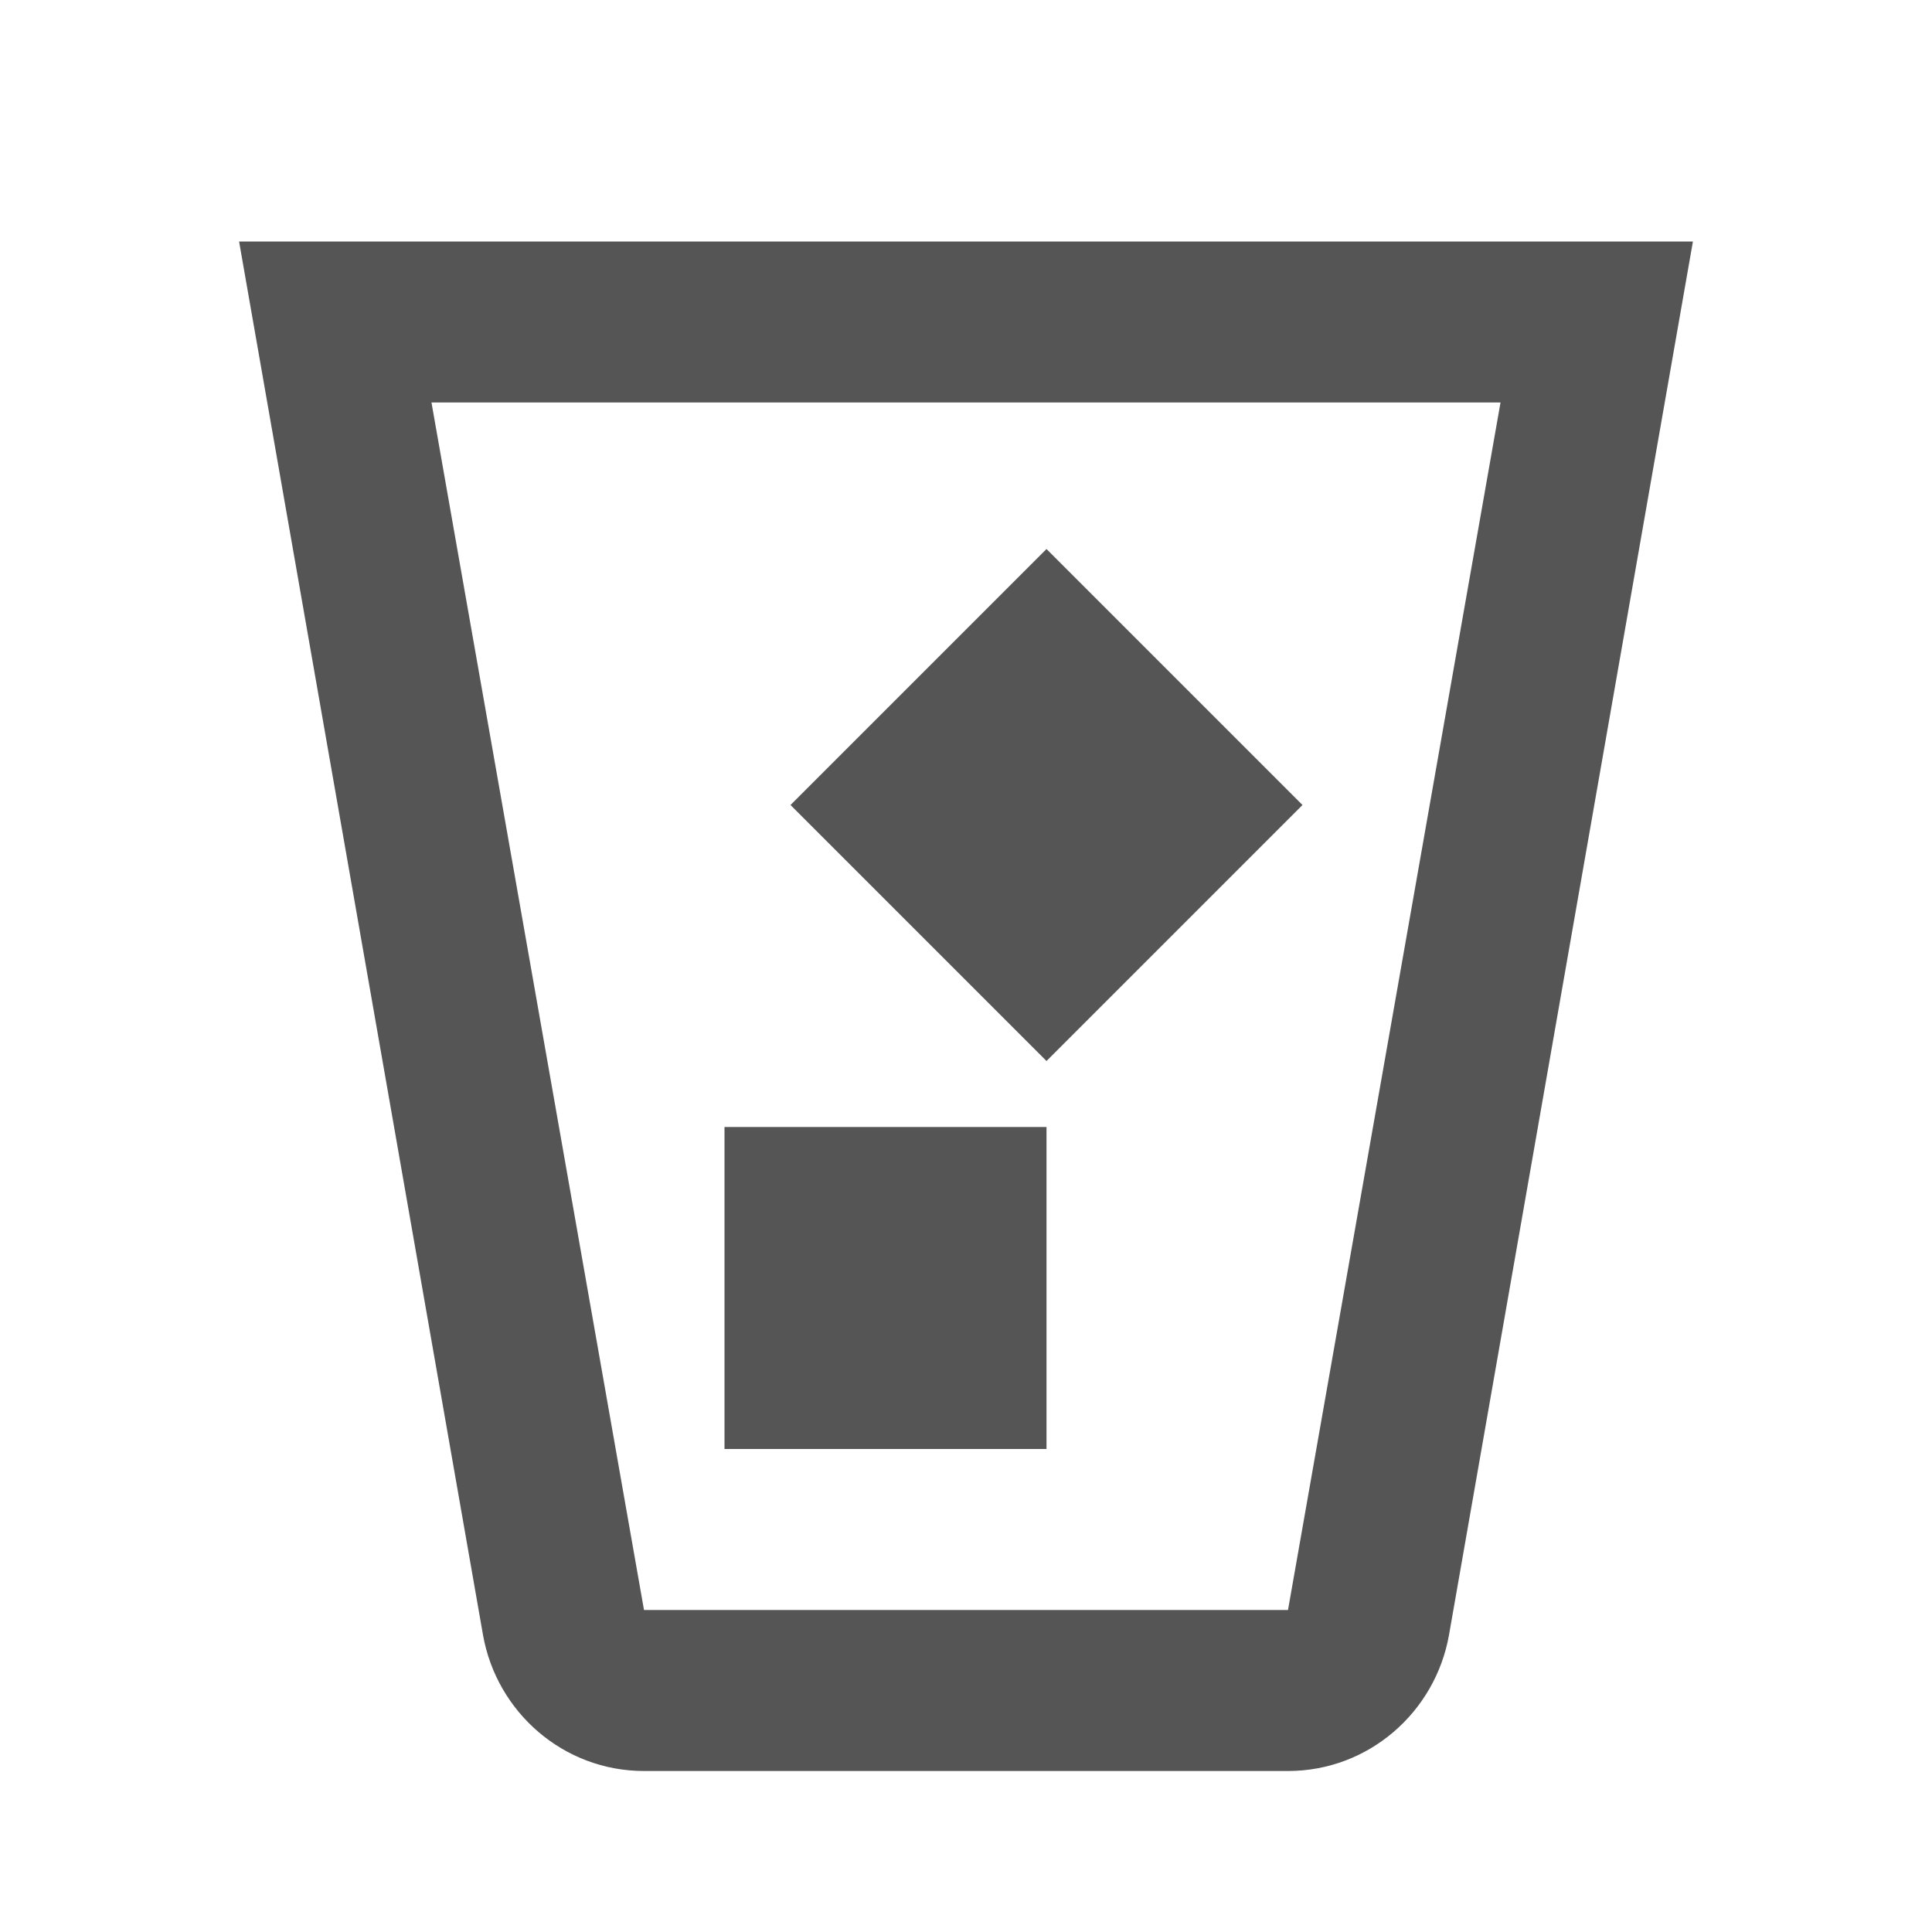
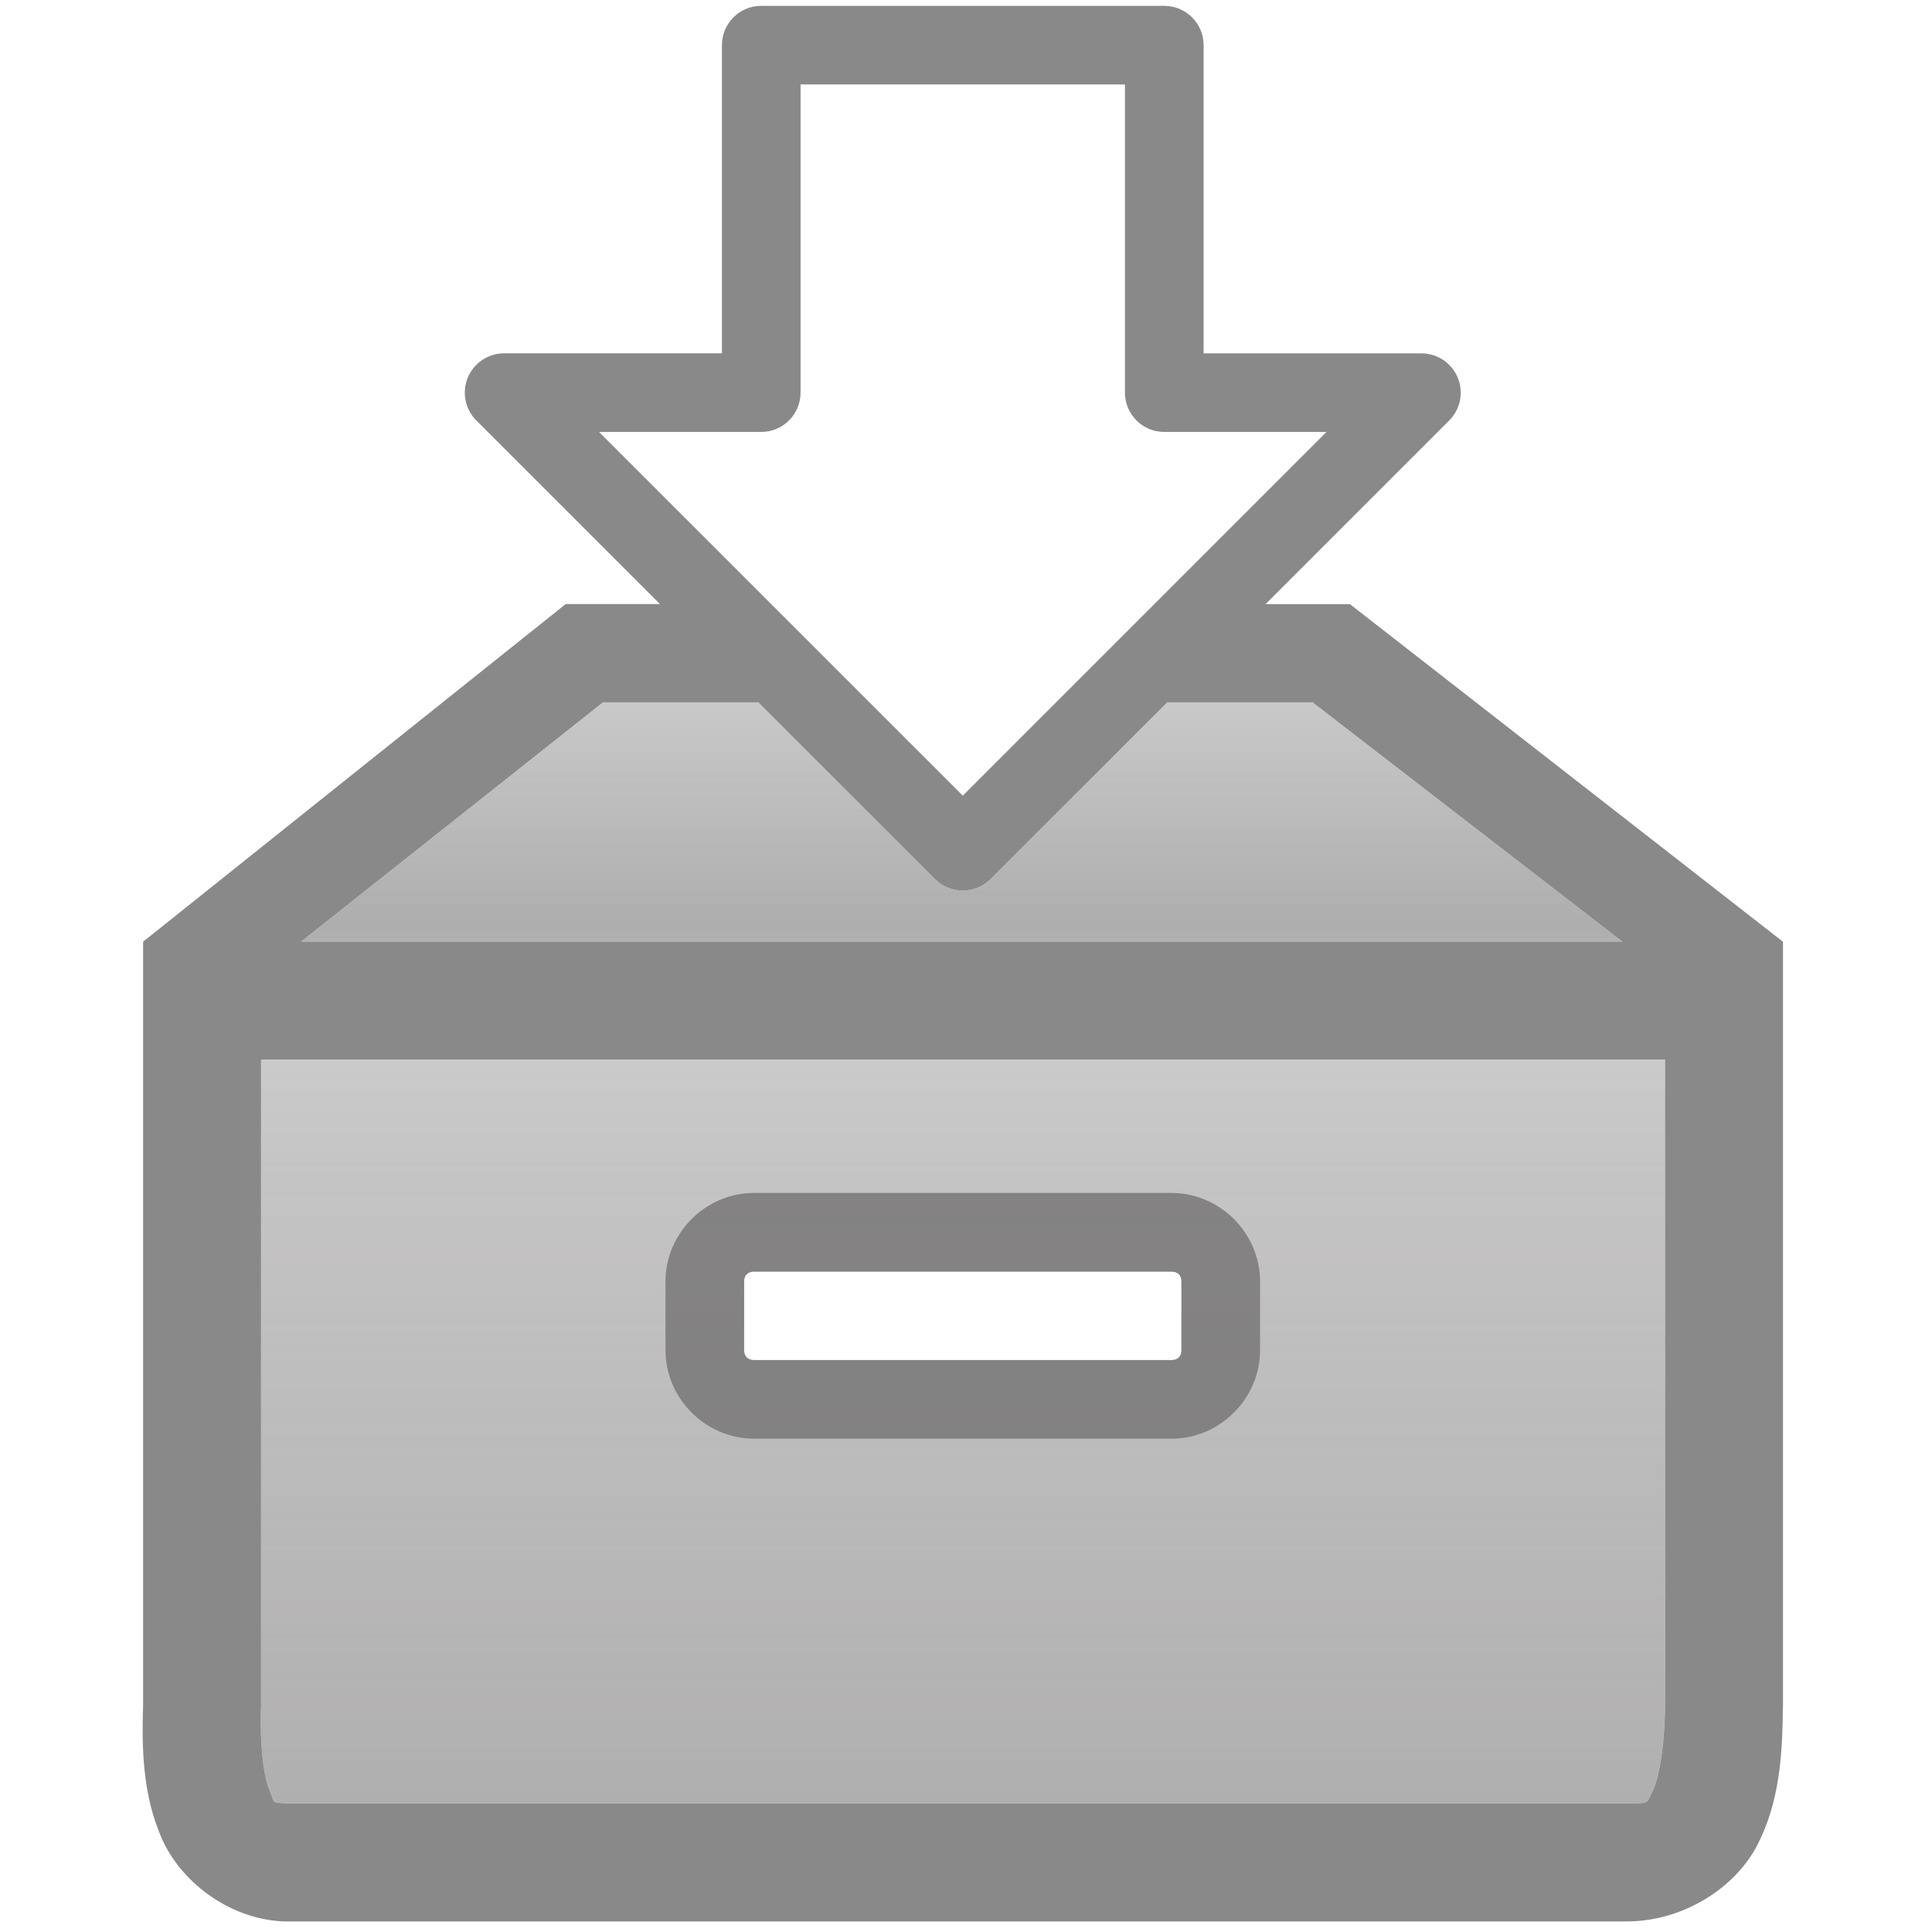
- <svg xmlns="http://www.w3.org/2000/svg" version="1.1" width="24" height="24" viewBox="0 0 24 24" id="svg5638">
-   <defs id="defs5644" />
-   <path d="M21.03,3L18,20.31C17.83,21.27 17,22 16,22H8C7,22 6.17,21.27 6,20.31L2.97,3H21.03M5.36,5L8,20H16L18.64,5H5.36M9,18V14H13V18H9M13,13.18L9.82,10L13,6.82L16.18,10L13,13.18Z" id="path5640" style="fill:#555555" />
+ <svg xmlns="http://www.w3.org/2000/svg" xmlns:xlink="http://www.w3.org/1999/xlink" id="svg7384" version="1.1" height="36" width="36">
+   <defs id="defs7386">
+     <linearGradient id="linearGradient4257">
+       <stop style="stop-color:#7c7a7a;stop-opacity:0.532" offset="0" id="stop4259" />
+       <stop id="stop4267" offset="0.256" style="stop-color:#7c7a7a;stop-opacity:1" />
+       <stop style="stop-color:#7c7a7a;stop-opacity:0.647;" offset="0.365" id="stop4269" />
+       <stop id="stop4271" offset="0.444" style="stop-color:#7c7a7a;stop-opacity:0.714;" />
+       <stop style="stop-color:#7c7a7a;stop-opacity:1" offset="1" id="stop4261" />
+     </linearGradient>
+     <linearGradient xlink:href="#linearGradient4257" id="linearGradient4263" x1="-116.625" y1="-9.25" x2="-116.625" y2="22.25" gradientUnits="userSpaceOnUse" gradientTransform="matrix(0.6734994,0,0,0.6734994,97.03999,18.84656)" />
+   </defs>
+   <g transform="translate(-442,-156)" id="layer9" style="display:inline" />
+   <g transform="translate(-442,-156)" id="layer10" />
+   <g transform="translate(-442,-156)" id="layer11" />
+   <g transform="translate(-442,-156)" id="layer12" />
+   <g transform="translate(-442,-156)" id="layer13">
+     <g id="g4286" transform="matrix(0.7324997,0,0,0.7324997,222.0478,59.83899)">
+       <path id="path4235" transform="translate(442,156)" d="m -122.359,-24.574 a 1,1 0 0 0 -1,1 l 0,7.84 -5.541,0 a 1,1 0 0 0 -0.707,1.707 l 4.672,4.672 -2.4,0 -10.748,8.588 0,19.393 c -0.039,1.152 -0.008,2.293 0.461,3.389 0.469,1.096 1.687,2.07 3.086,2.139 l 0.037,0.002 34.156,0 c 1.442,-10e-4 2.773,-0.858 3.334,-1.965 0.561,-1.107 0.627,-2.282 0.639,-3.5 l 0.002,-0.006 0,-0.008 0,-19.443 -11.016,-8.588 -2.146,0 4.672,-4.672 a 1,1 0 0 0 -0.707,-1.707 l -5.541,0 0,-7.84 a 1,1 0 0 0 -1,-1 l -10.252,0 z m 1,2 8.252,0 0,7.84 a 1,1 0 0 0 1,1 l 4.127,0 -9.252,9.252 -9.254,-9.252 4.127,0 a 1,1 0 0 0 1,-1 l 0,-7.84 z m -5.029,15.719 3.955,0 4.494,4.494 a 1,1 0 0 0 1.414,0 l 4.494,-4.494 3.699,0 7.881,6.088 -33.615,0 7.678,-6.088 z m -8.695,9.088 35.715,0 0,16.43 c -0.01,1.046 -0.157,1.859 -0.316,2.174 -0.16,0.315 -0.054,0.318 -0.66,0.318 l -34.043,0 c -0.453,-0.022 -0.33,0.02 -0.477,-0.322 -0.147,-0.342 -0.253,-1.144 -0.221,-2.105 l 0.002,-0.025 0,-16.469 z M -122.545,5.625 c -1.229,0 -2.25,1.021 -2.25,2.25 l 0,1.75 c 0,1.229 1.021,2.25 2.25,2.25 l 10.625,0 c 1.229,0 2.25,-1.021 2.25,-2.25 l 0,-1.75 c 0,-1.229 -1.021,-2.25 -2.25,-2.25 l -10.625,0 z m 0,2 10.625,0 c 0.156,0 0.25,0.094 0.25,0.25 l 0,1.75 c 0,0.156 -0.094,0.25 -0.25,0.25 l -10.625,0 c -0.156,0 -0.25,-0.094 -0.25,-0.25 l 0,-1.75 c 0,-0.156 0.094,-0.25 0.25,-0.25 z" style="color:#000000;font-style:normal;font-variant:normal;font-weight:normal;font-stretch:normal;font-size:medium;line-height:normal;font-family:sans-serif;text-indent:0;text-align:start;text-decoration:none;text-decoration-line:none;text-decoration-style:solid;text-decoration-color:#000000;letter-spacing:normal;word-spacing:normal;text-transform:none;direction:ltr;block-progression:tb;writing-mode:lr-tb;baseline-shift:baseline;text-anchor:start;white-space:normal;clip-rule:nonzero;display:inline;overflow:visible;visibility:visible;opacity:1;isolation:auto;mix-blend-mode:normal;color-interpolation:sRGB;color-interpolation-filters:linearRGB;solid-color:#000000;solid-opacity:1;fill:#656363;fill-opacity:0.757;fill-rule:nonzero;stroke:none;stroke-width:3;stroke-linecap:butt;stroke-linejoin:miter;stroke-miterlimit:4;stroke-dasharray:none;stroke-dashoffset:0;stroke-opacity:1;color-rendering:auto;image-rendering:auto;shape-rendering:auto;text-rendering:auto;enable-background:accumulate" />
+       <path style="opacity:0.611;fill:url(#linearGradient4263);fill-opacity:1;stroke:none;stroke-width:1px;stroke-linecap:butt;stroke-linejoin:miter;stroke-opacity:1" d="m 11.918,14.229 -5.172,4.102 11.746,0 10.895,0 -5.309,-4.102 -2.49,0 -3.027,3.027 c -0.263,0.263 -0.69,0.263 -0.953,0 l -3.027,-3.027 -2.662,0 z m -5.857,6.121 0,11.092 0,0.018 c -0.022,0.648 0.05,1.188 0.148,1.418 0.099,0.23 0.015,0.202 0.32,0.217 l 22.928,0 c 0.408,-4.04e-4 0.338,-0.003 0.445,-0.215 0.108,-0.212 0.206,-0.759 0.213,-1.463 l 0,-11.066 -24.055,0 z m 8.445,3.633 7.156,0 c 0.105,0 0.168,0.063 0.168,0.168 l 0,1.178 c 0,0.105 -0.063,0.17 -0.168,0.17 l -7.156,0 c -0.105,0 -0.168,-0.065 -0.168,-0.17 l 0,-1.178 c 0,-0.105 0.063,-0.168 0.168,-0.168 z" transform="matrix(1.484782,0,0,1.484782,297.9167,128.017)" id="path4252" />
+     </g>
+   </g>
+   <g transform="translate(-442,-156)" id="layer14" />
+   <g transform="translate(-442,-156)" id="layer15" style="display:inline" />
</svg>
